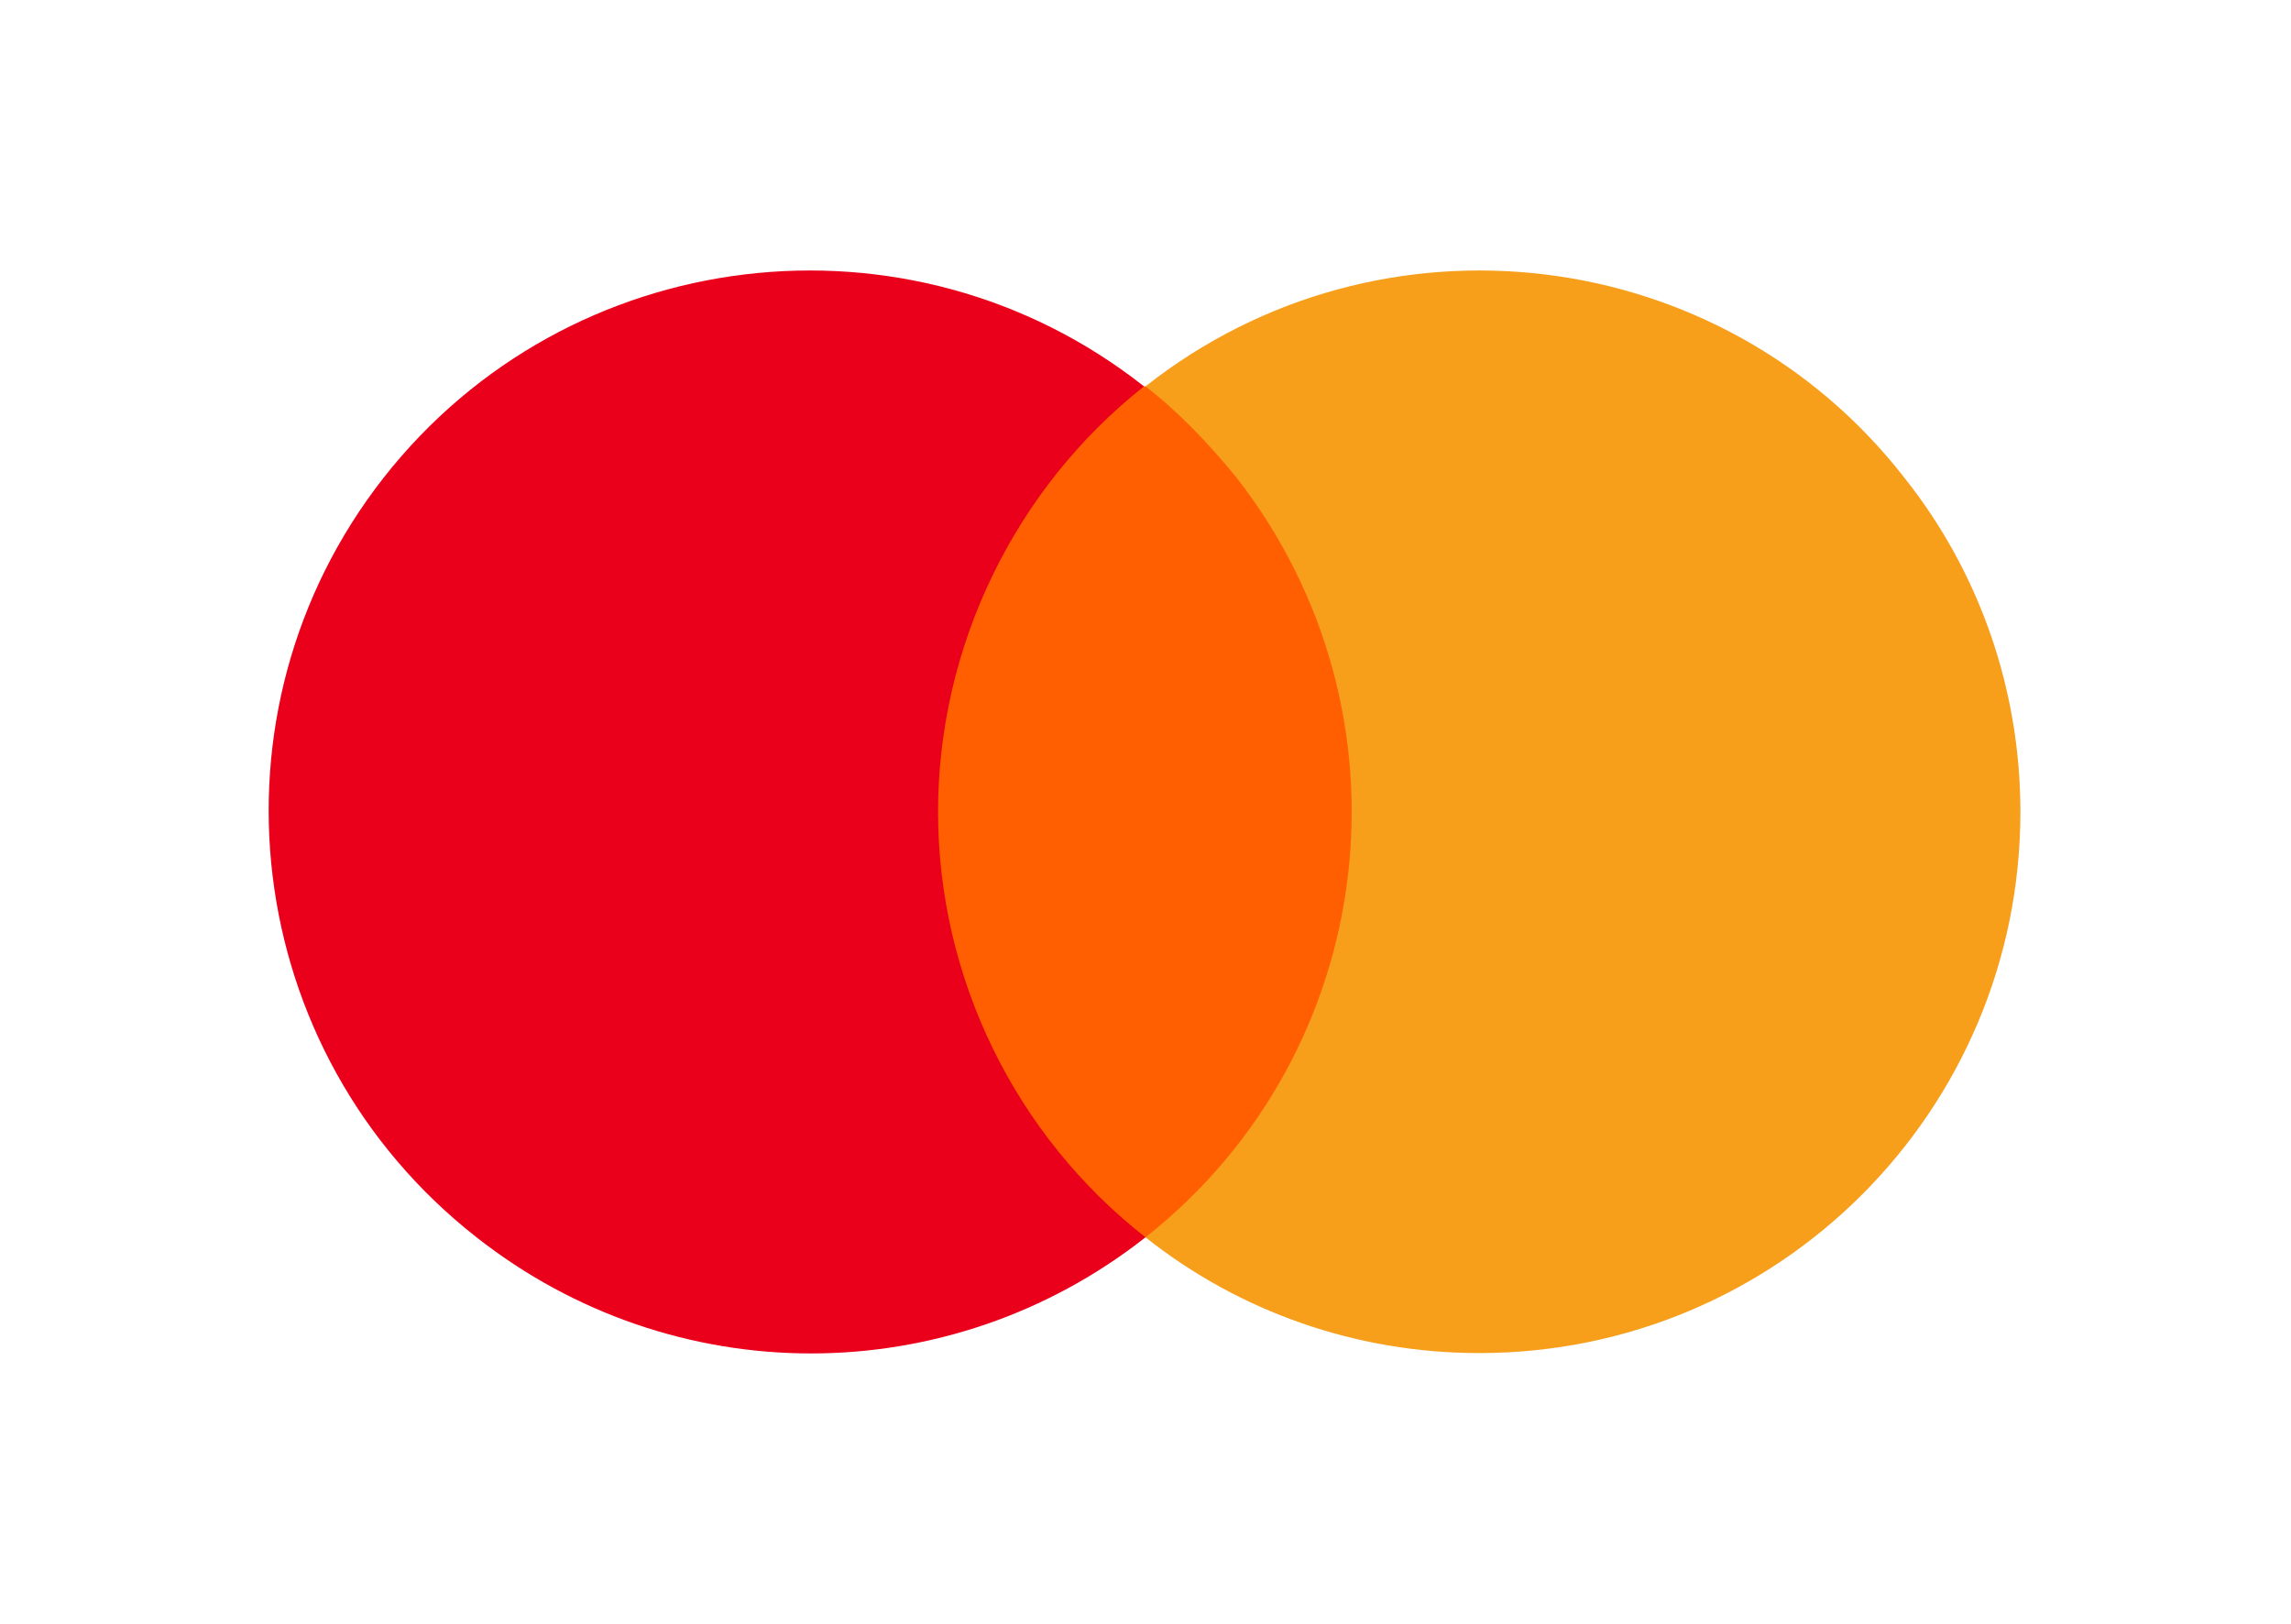
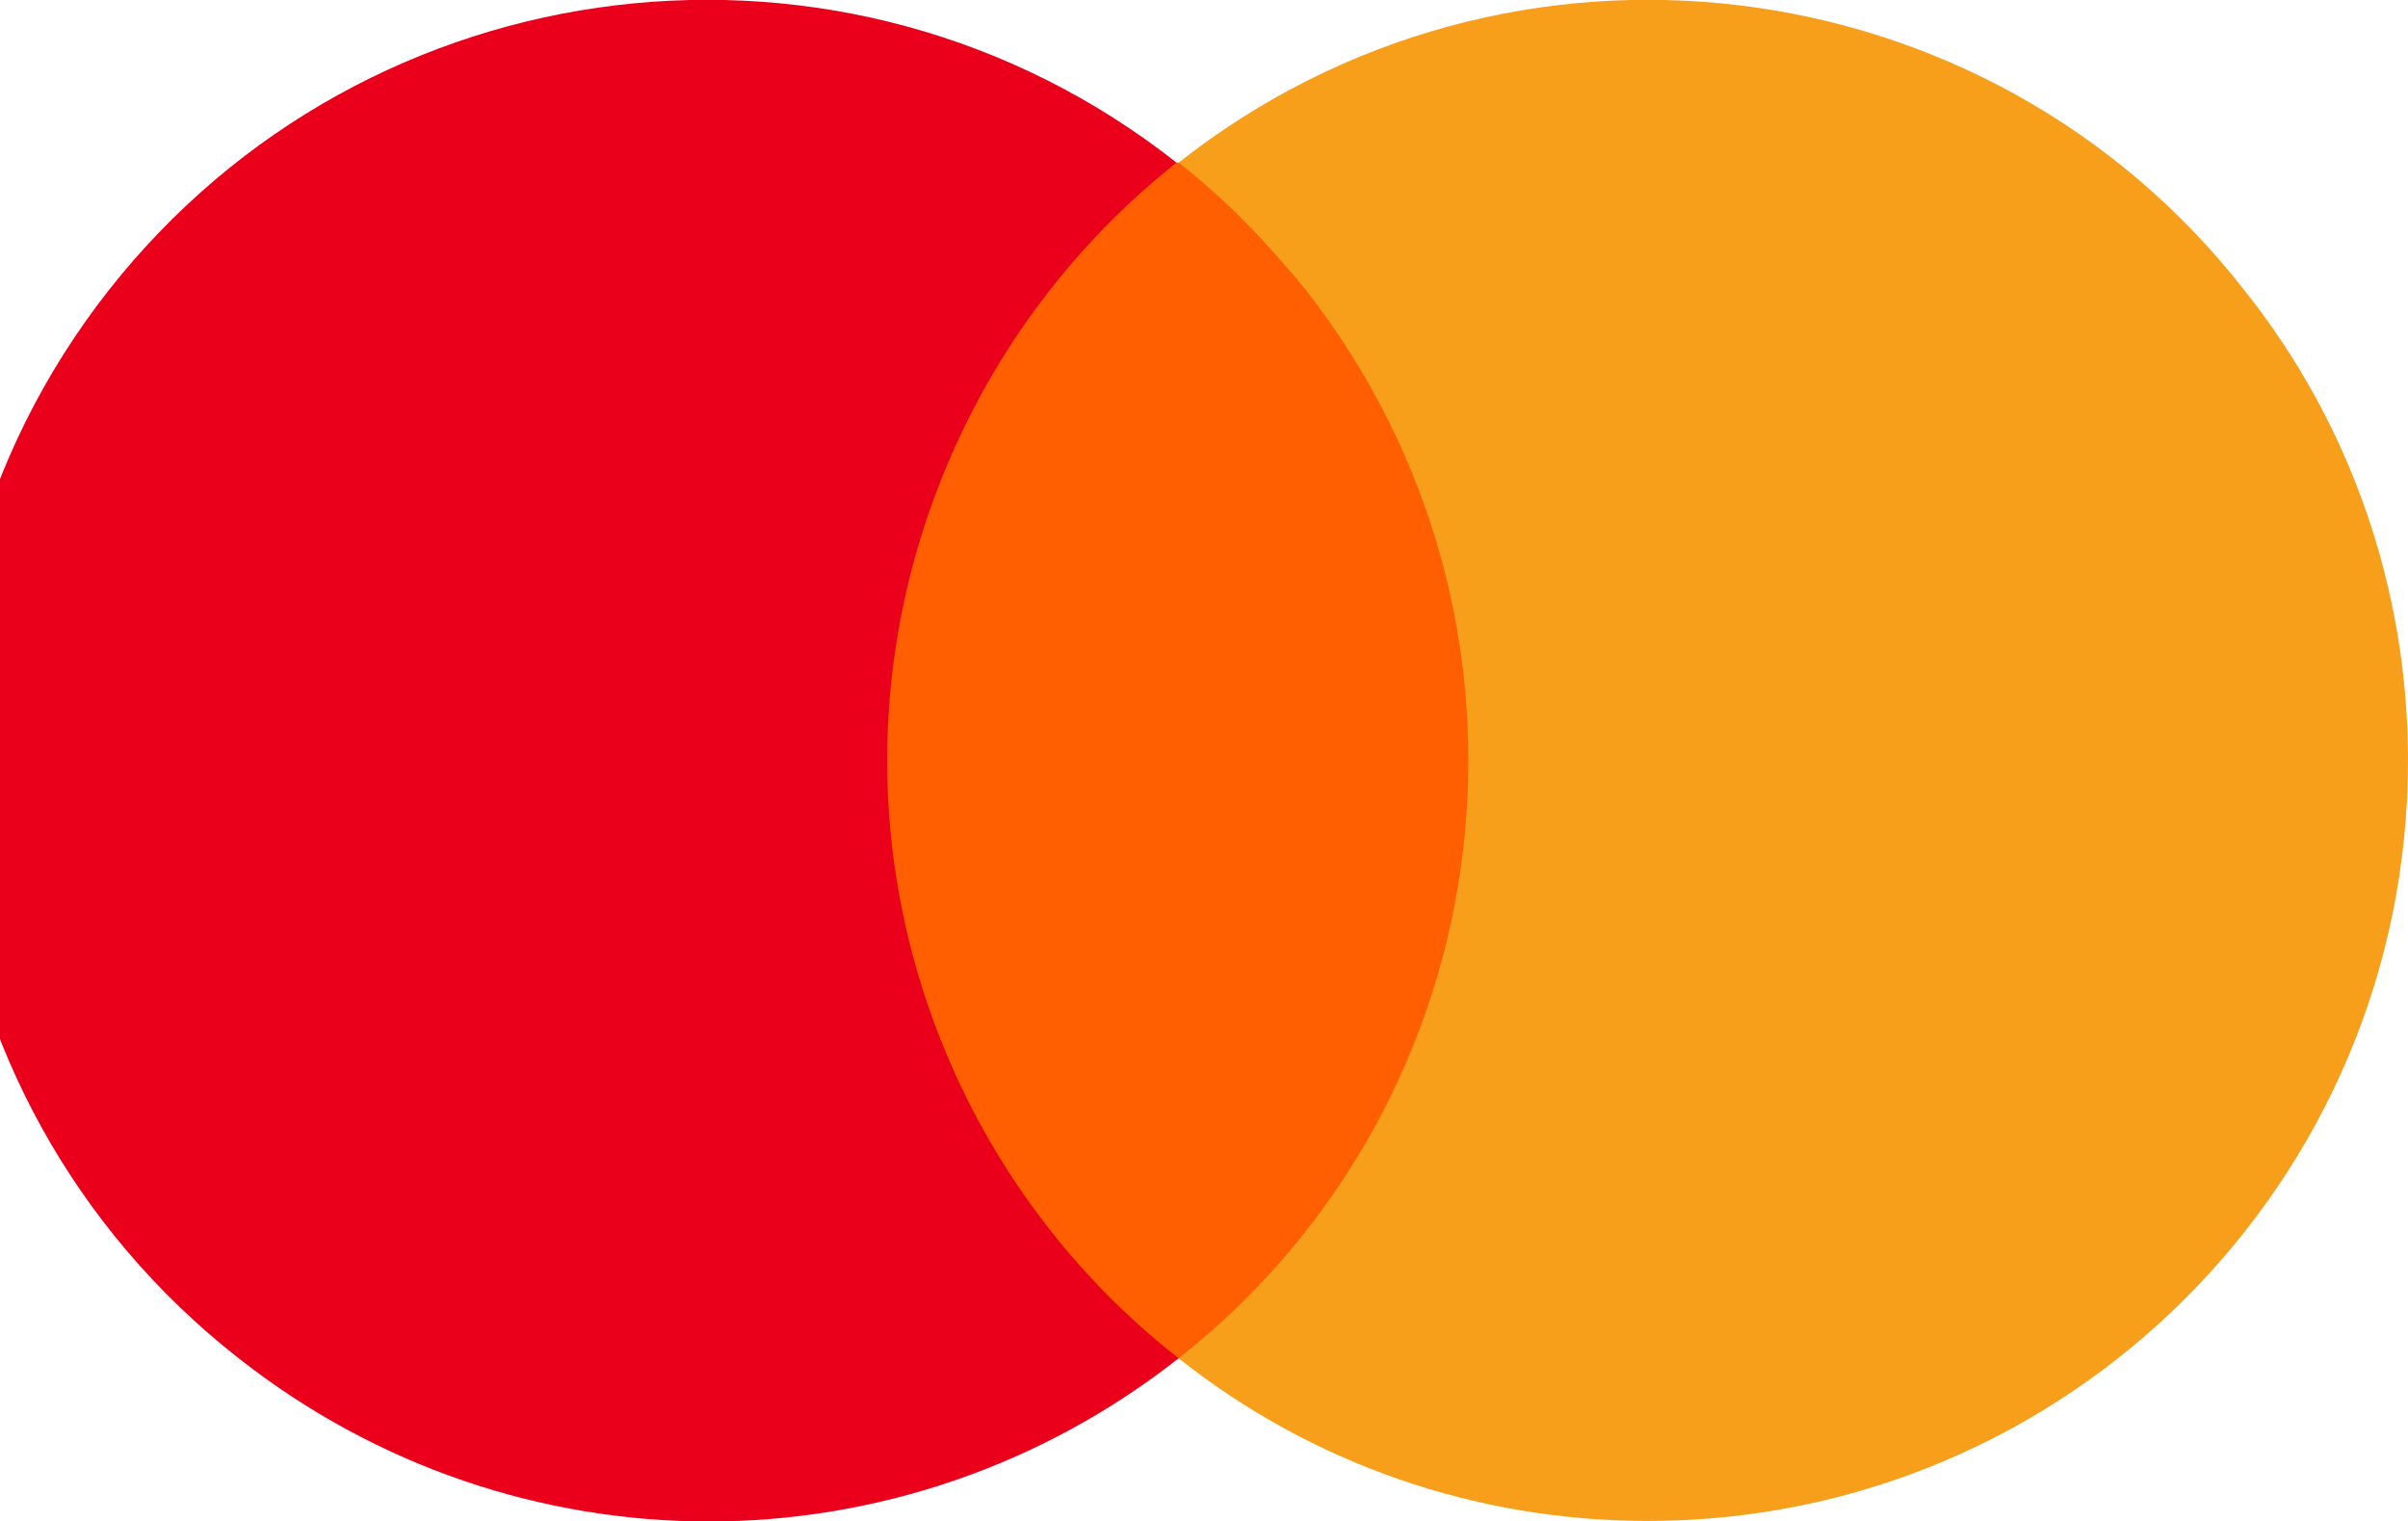
- <svg xmlns="http://www.w3.org/2000/svg" version="1.1" id="Layer_1" x="0px" y="0px" viewBox="0 0 152.4 108" style="enable-background:new 0 0 152.4 108;" xml:space="preserve">
-   <style type="text/css">
- 	.st0{fill:none;}
- 	.st1{fill:#FF5F00;}
- 	.st2{fill:#EB001B;}
- 	.st3{fill:#F79E1B;}
- </style>
-   <g>
-     <rect y="0" class="st0" width="152.4" height="108" />
-     <g>
-       <rect x="60.4" y="25.7" class="st1" width="31.5" height="56.6" />
-       <path class="st2" d="M62.4,54c0-11,5.1-21.5,13.7-28.3c-15.6-12.3-38.3-9.6-50.6,6.1C13.3,47.4,16,70,31.7,82.3    c13.1,10.3,31.4,10.3,44.5,0C67.5,75.5,62.4,65,62.4,54z" />
-       <path class="st3" d="M134.4,54c0,19.9-16.1,36-36,36c-8.1,0-15.9-2.7-22.2-7.7c15.6-12.3,18.3-34.9,6-50.6c-1.8-2.2-3.8-4.3-6-6    c15.6-12.3,38.3-9.6,50.5,6.1C131.7,38.1,134.4,45.9,134.4,54z" />
-     </g>
+ <svg xmlns="http://www.w3.org/2000/svg" viewBox="20.4 18 114 72">
+   <g fill="none" stroke="none">
+     <rect x="60.4" y="25.7" width="31.5" height="56.6" fill="#FF5F00" />
+     <path fill="#EB001B" d="M62.4,54c0-11,5.1-21.5,13.7-28.3c-15.6-12.3-38.3-9.6-50.6,6.1C13.3,47.4,16,70,31.7,82.3c13.1,10.3,31.4,10.3,44.5,0C67.5,75.5,62.4,65,62.4,54z" />
+     <path fill="#F79E1B" d="M134.4,54c0,19.9-16.1,36-36,36c-8.1,0-15.9-2.7-22.2-7.7c15.6-12.3,18.3-34.9,6-50.6c-1.8-2.2-3.8-4.3-6-6c15.6-12.3,38.3-9.6,50.5,6.1C131.7,38.1,134.4,45.9,134.4,54z" />
  </g>
</svg>
